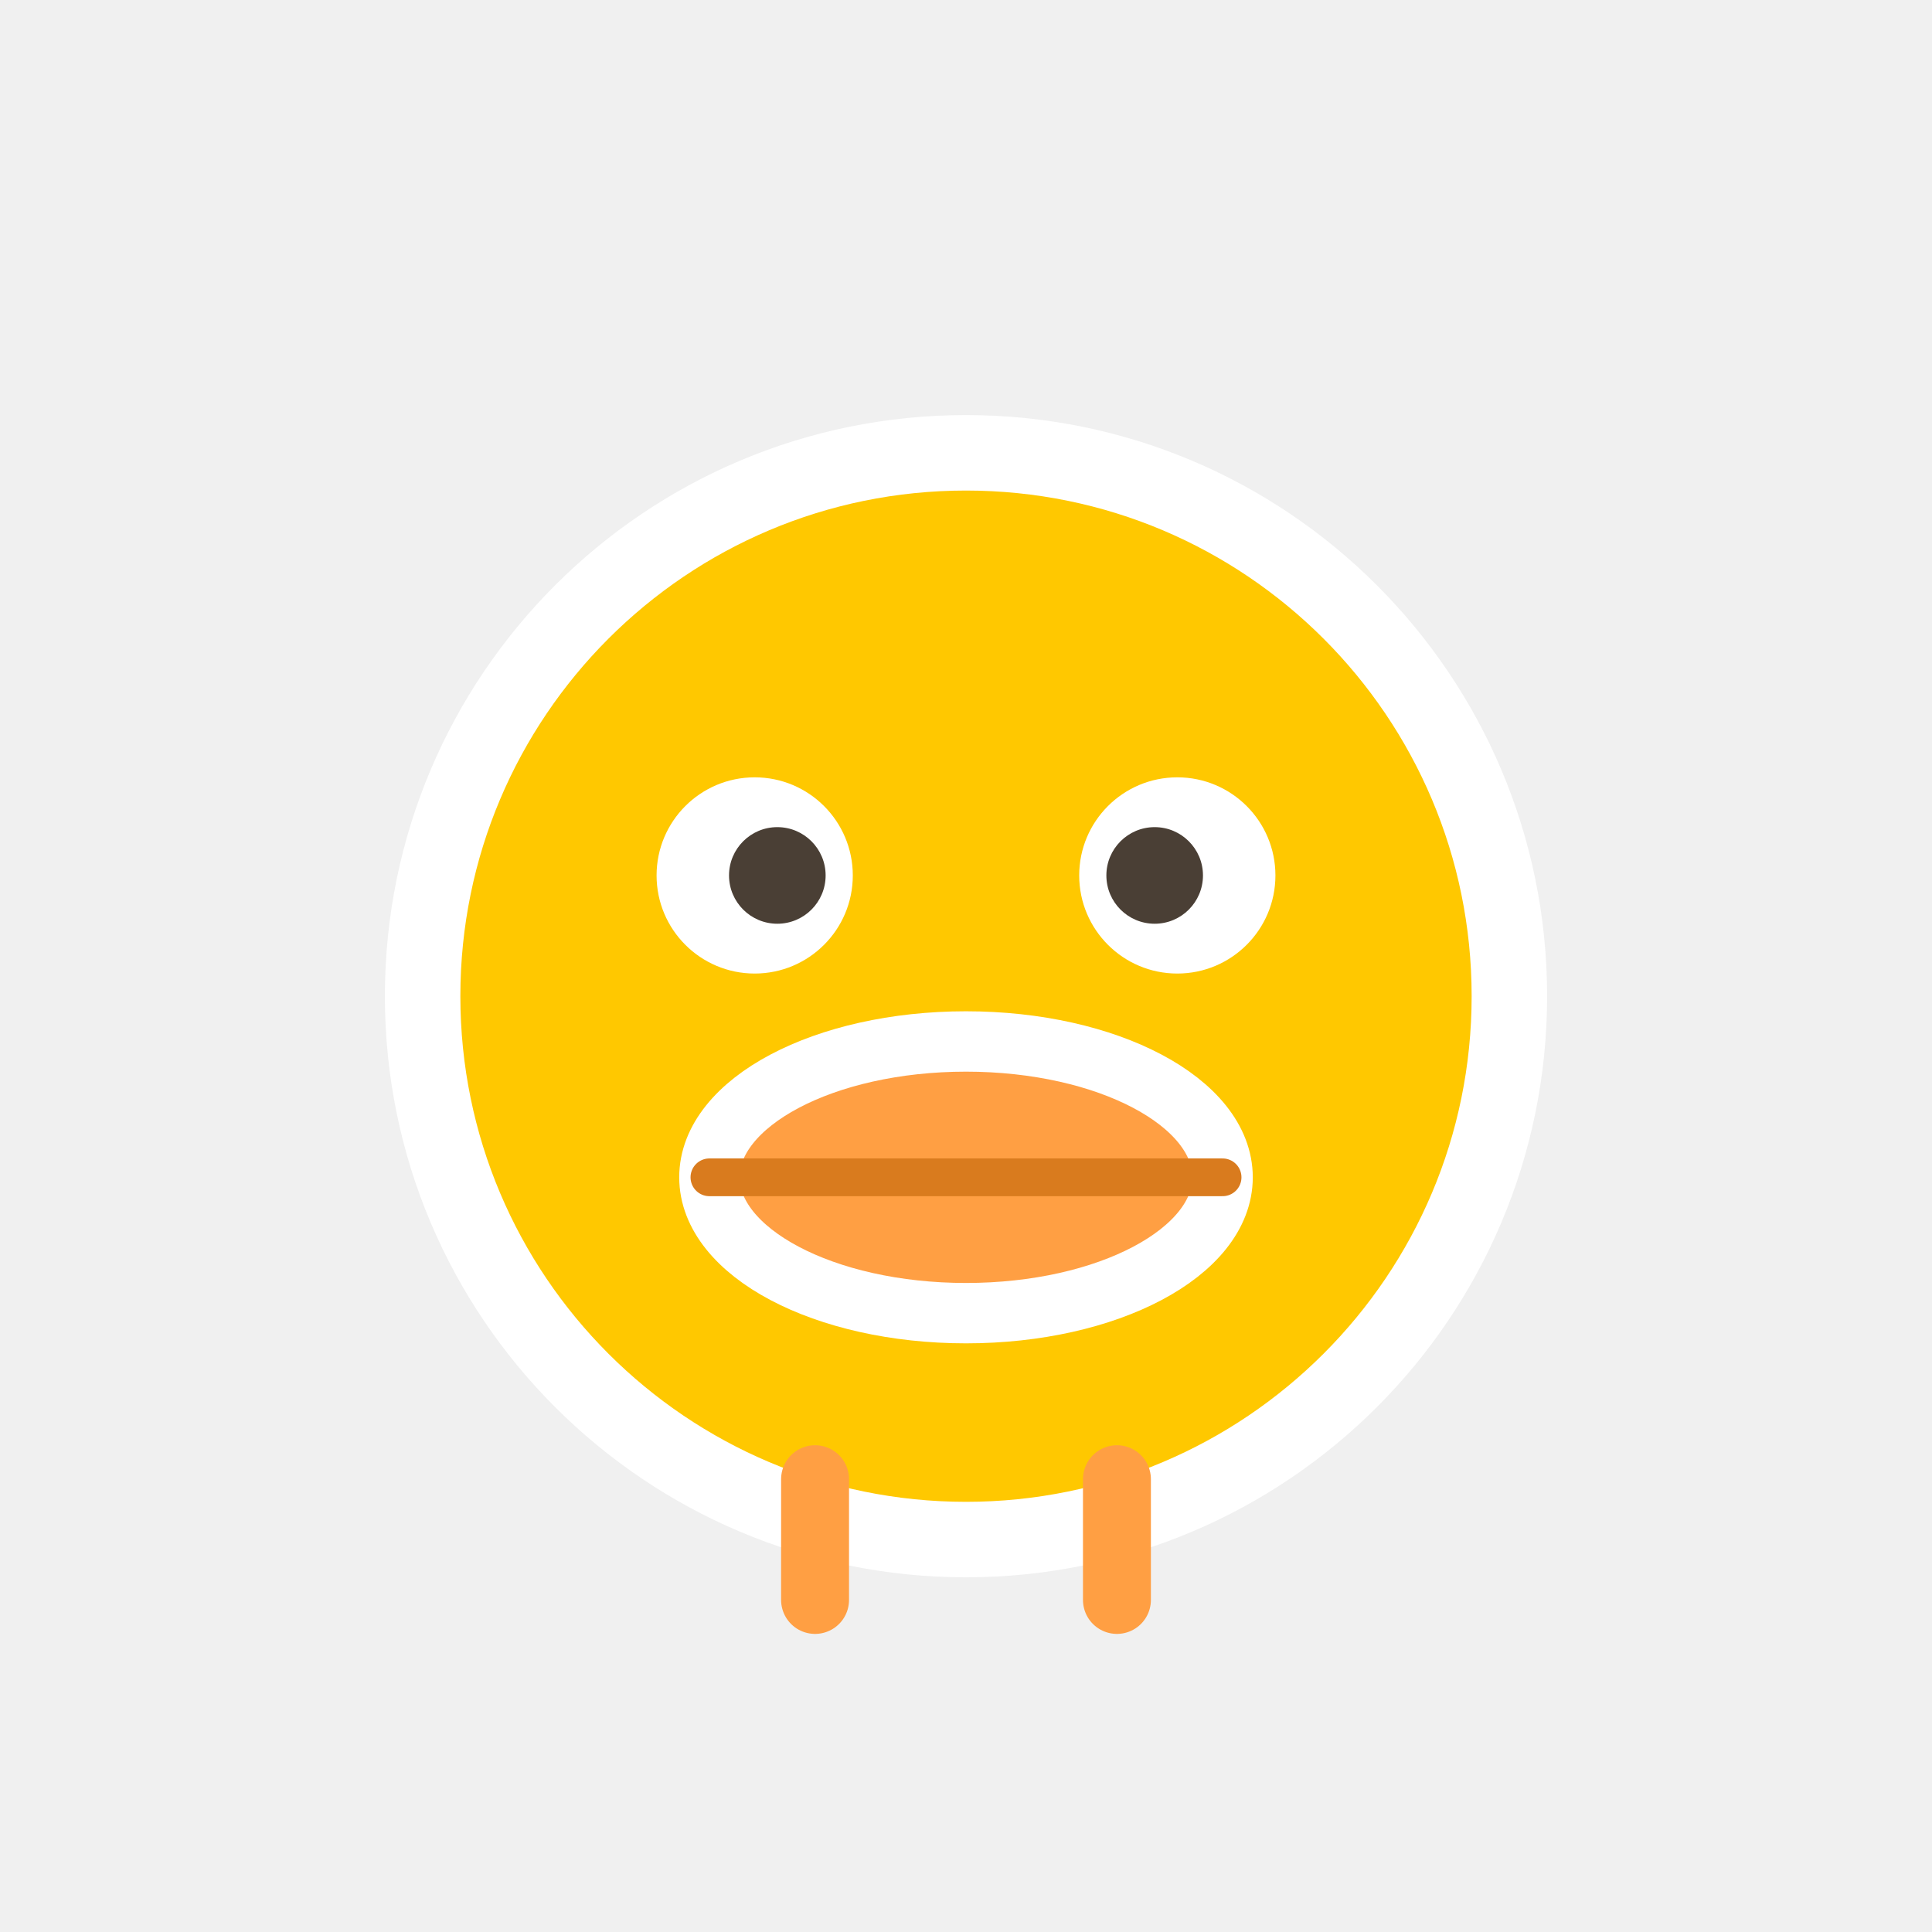
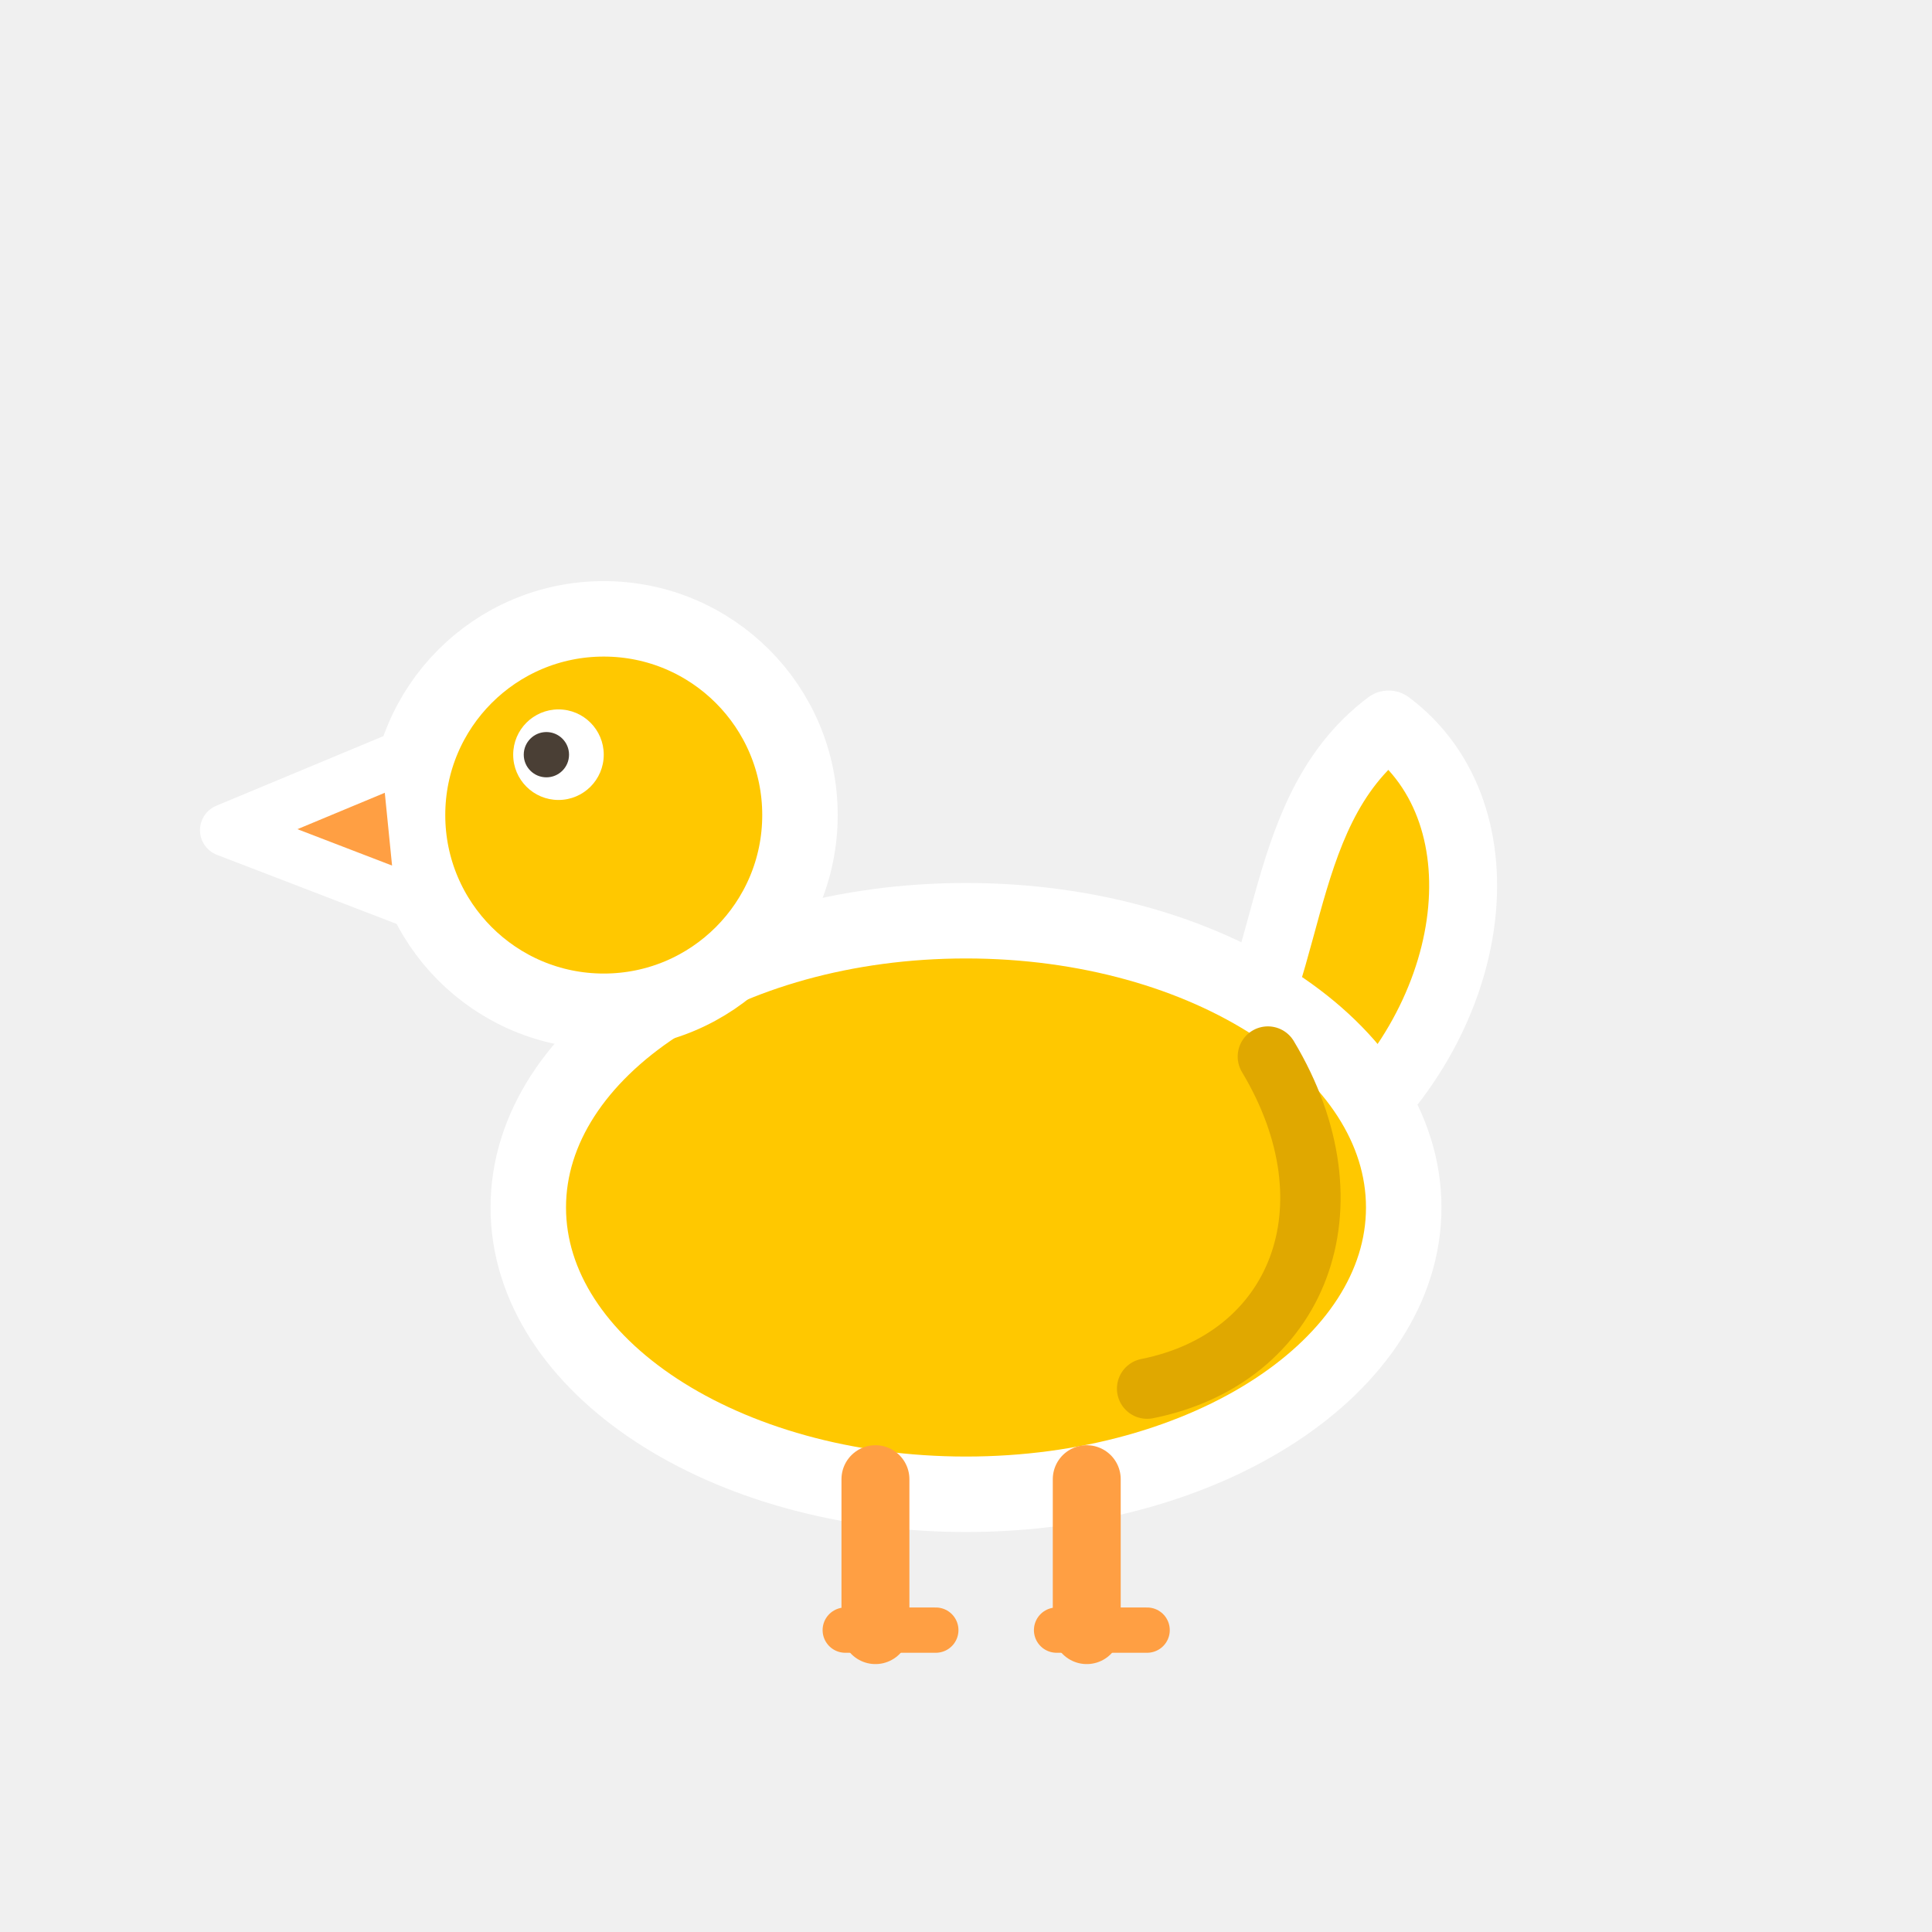
<svg xmlns="http://www.w3.org/2000/svg" viewBox="0 0 512 512" width="512" height="512" role="img">
  <g transform="translate(56 56) scale(4.0)">
-     <circle cx="50" cy="52" r="36" fill="#ffc800" stroke="#ffffff" stroke-width="5" />
-     <ellipse cx="50" cy="64" rx="17" ry="9" fill="#ff9f43" stroke="#ffffff" stroke-width="4" />
-     <path d="M33 64h34" stroke="#d97b1e" stroke-width="2.5" stroke-linecap="round" />
-     <circle cx="36" cy="44" r="6.5" fill="#ffffff" />
-     <circle cx="37.5" cy="44" r="3.2" fill="#4a3f35" />
-     <circle cx="64" cy="44" r="6.5" fill="#ffffff" />
-     <circle cx="62.5" cy="44" r="3.2" fill="#4a3f35" />
-     <path d="M40 84v8M60 84v8" stroke="#ff9f43" stroke-width="4.5" stroke-linecap="round" />
+     <path d="M74 62 C84 54 86 40 78 34 C70 40 72 52 66 58 Z" fill="#ffc800" stroke="#ffffff" stroke-width="4.5" stroke-linejoin="round" />
+     <ellipse cx="50" cy="66" rx="29" ry="19" fill="#ffc800" stroke="#ffffff" stroke-width="5" />
+     <path d="M70 56 C76 66 72 76 62 78" stroke="#e0a800" stroke-width="4" fill="none" stroke-linecap="round" />
+     <circle cx="26" cy="40" r="13" fill="#ffc800" stroke="#ffffff" stroke-width="5" />
+     <path d="M13 36 L1 41 L14 46 Z" fill="#ff9f43" stroke="#ffffff" stroke-width="3.5" stroke-linejoin="round" />
+     <circle cx="23" cy="36" r="3" fill="#ffffff" />
+     <circle cx="22.2" cy="36" r="1.5" fill="#4a3f35" />
+     <path d="M44 84 v10 M58 84 v10" stroke="#ff9f43" stroke-width="4.5" stroke-linecap="round" />
+     <path d="M42 94 h6 M56 94 h6" stroke="#ff9f43" stroke-width="3" stroke-linecap="round" />
  </g>
</svg>
